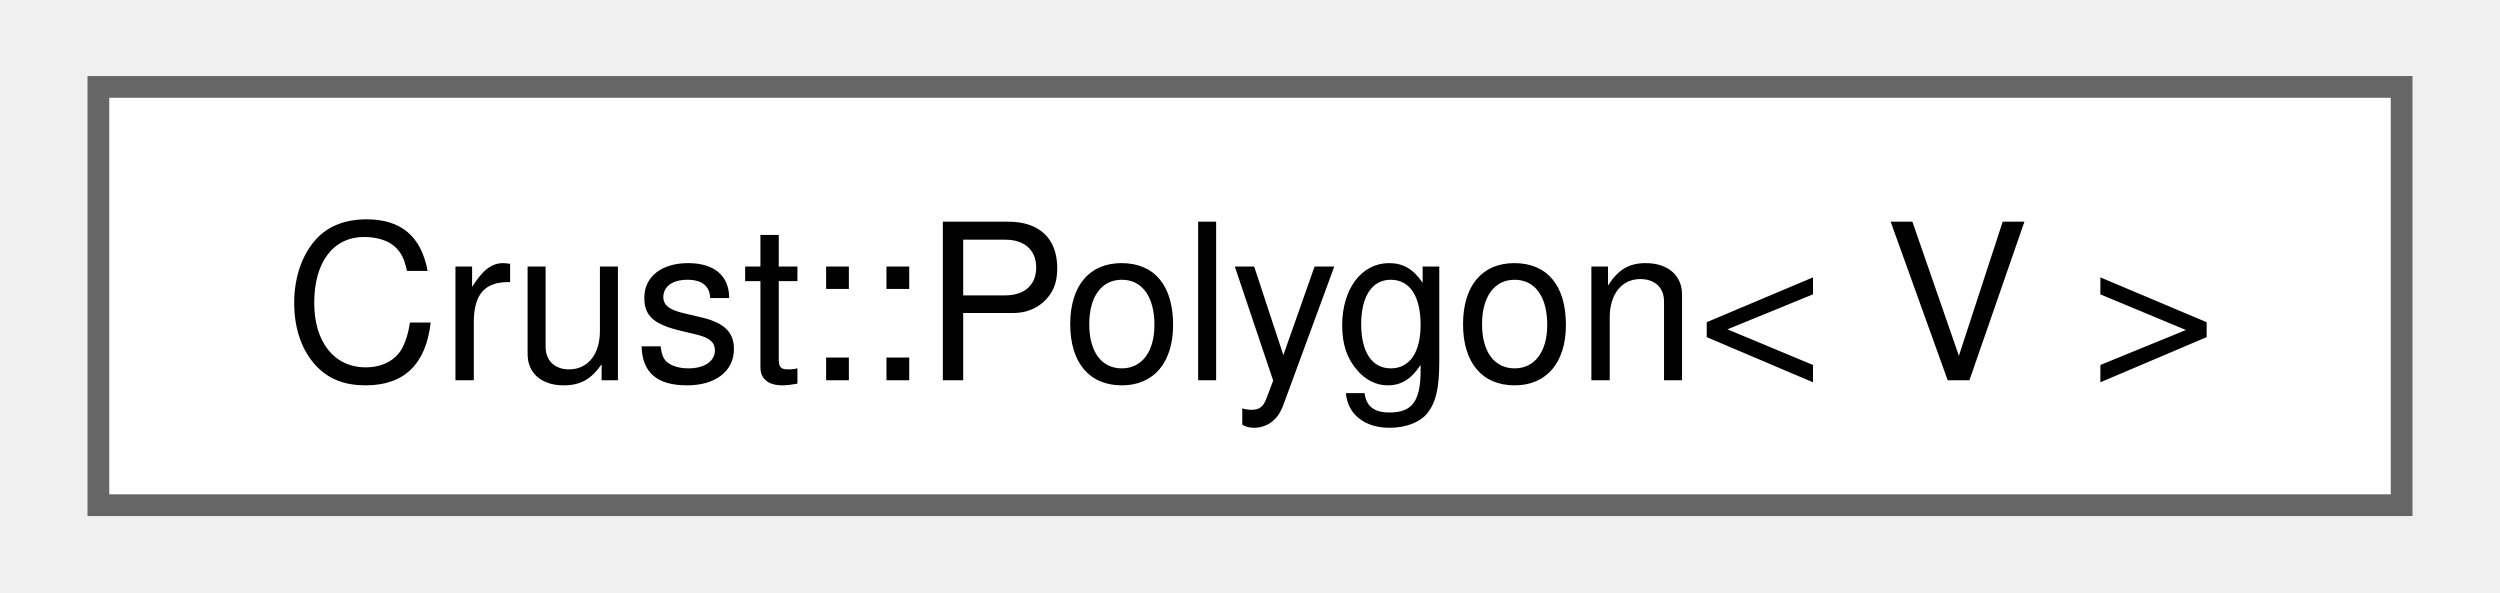
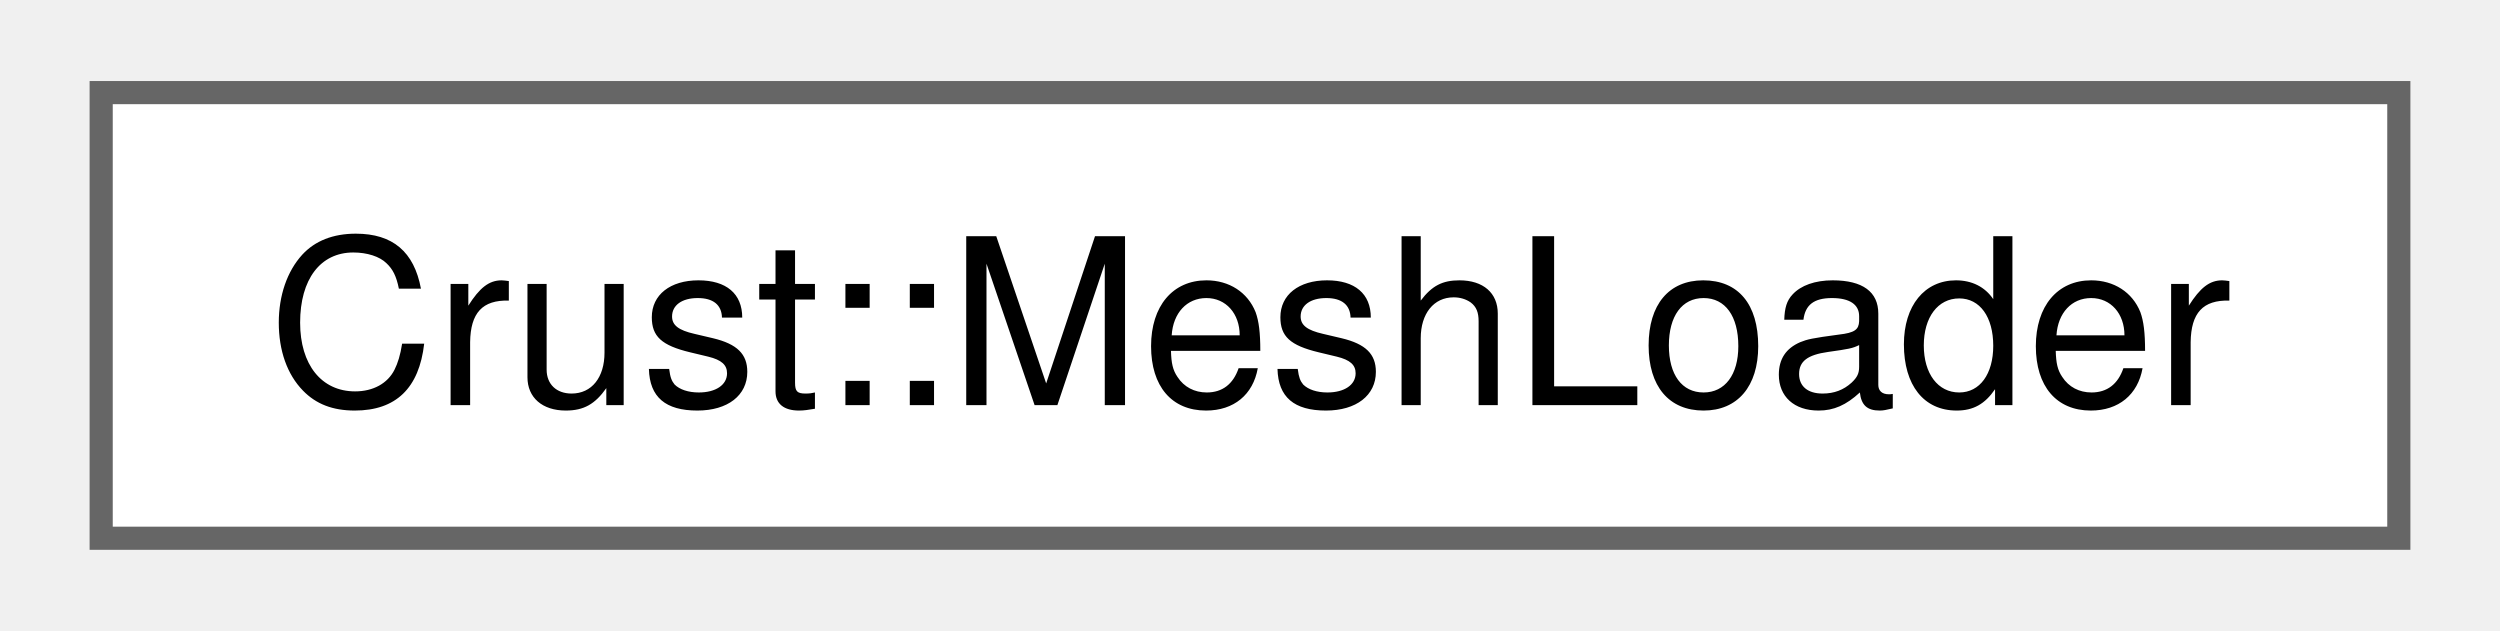
- <svg xmlns="http://www.w3.org/2000/svg" xmlns:xlink="http://www.w3.org/1999/xlink" width="114pt" height="27pt" viewBox="0.00 0.00 114.00 27.25">
+ <svg xmlns="http://www.w3.org/2000/svg" xmlns:xlink="http://www.w3.org/1999/xlink" width="107pt" height="27pt" viewBox="0.00 0.00 107.25 27.25">
  <g id="graph0" class="graph" transform="scale(1 1) rotate(0) translate(4 23.25)">
    <g id="node1" class="node">
      <g id="a_node1">
-         <a xlink:href="class_crust_1_1_polygon.html" target="_top" xlink:title="A polygon with a variable number of vertices.">
-           <polygon fill="white" stroke="#666666" points="106,-19.25 0,-19.25 0,0 106,0 106,-19.25" />
-           <text text-anchor="middle" x="53" y="-5.75" font-family="Helvetica,sans-Serif" font-size="10.00">Crust::Polygon&lt; V &gt;</text>
+         <a xlink:href="class_crust_1_1_mesh_loader.html" target="_top" xlink:title="The MeshLoader class is a utility class to load meshes from files.">
+           <polygon fill="white" stroke="#666666" points="99.25,-19.25 0,-19.25 0,0 99.25,0 99.25,-19.25" />
+           <text text-anchor="middle" x="49.62" y="-5.75" font-family="Helvetica,sans-Serif" font-size="10.00">Crust::MeshLoader</text>
        </a>
      </g>
    </g>
  </g>
</svg>
